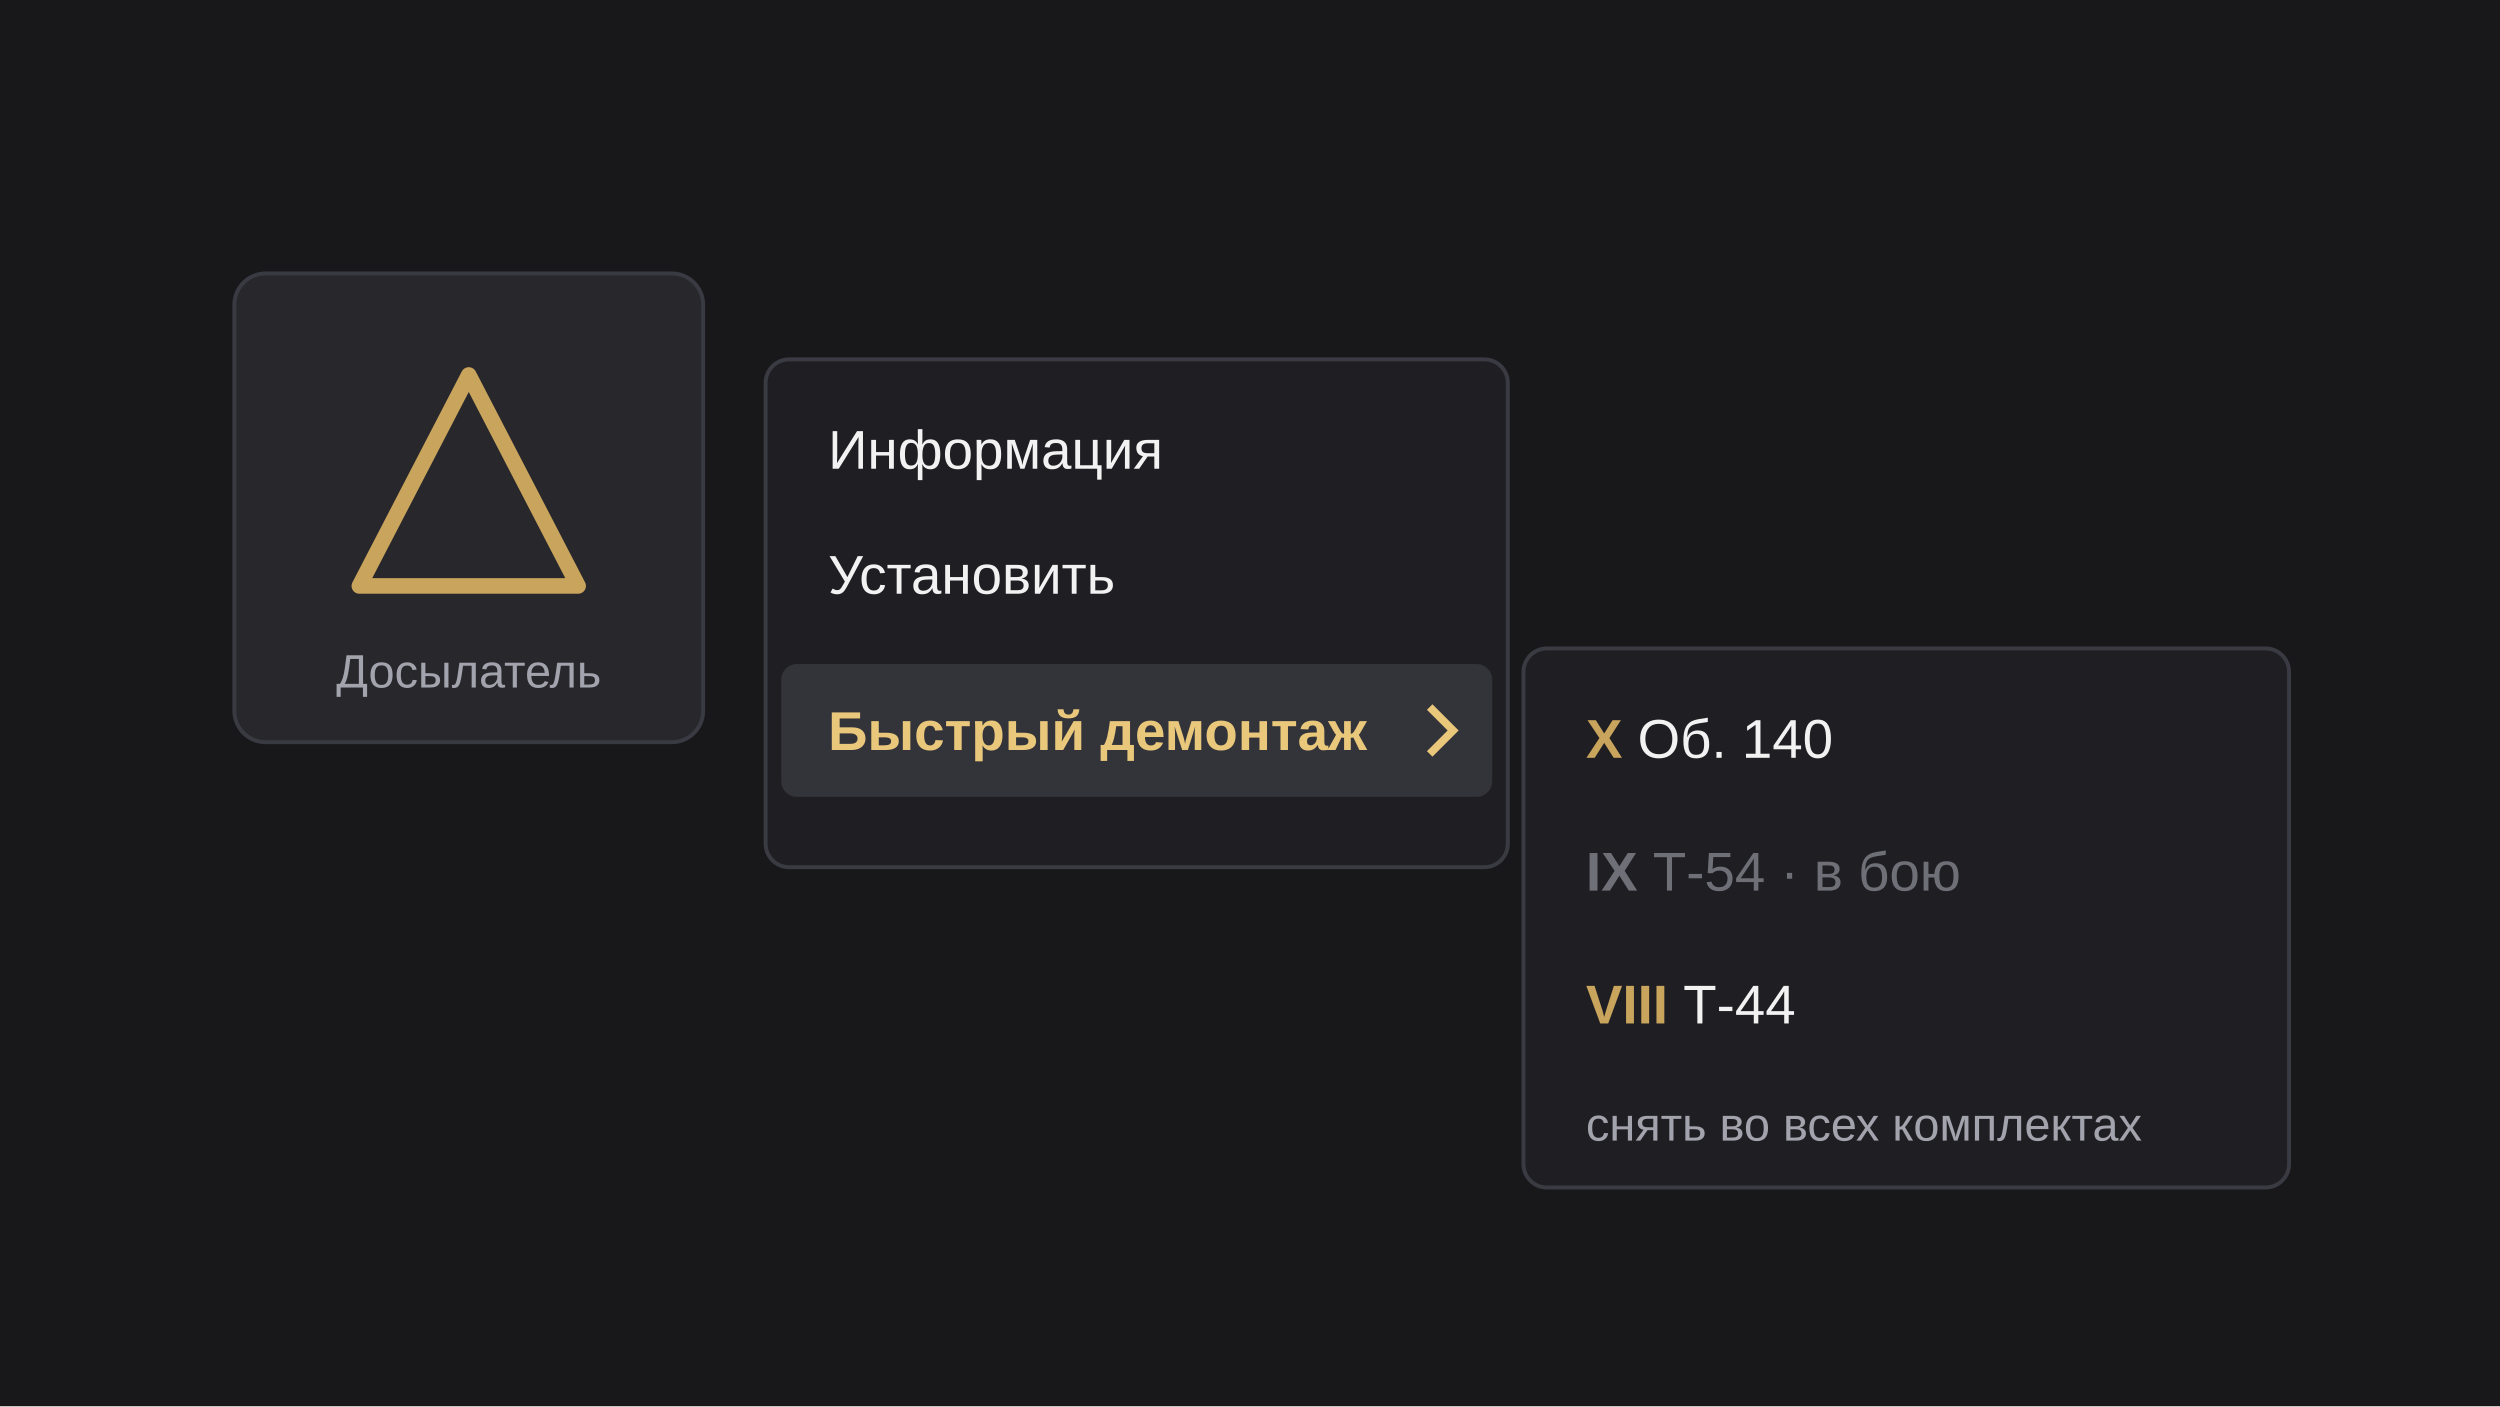
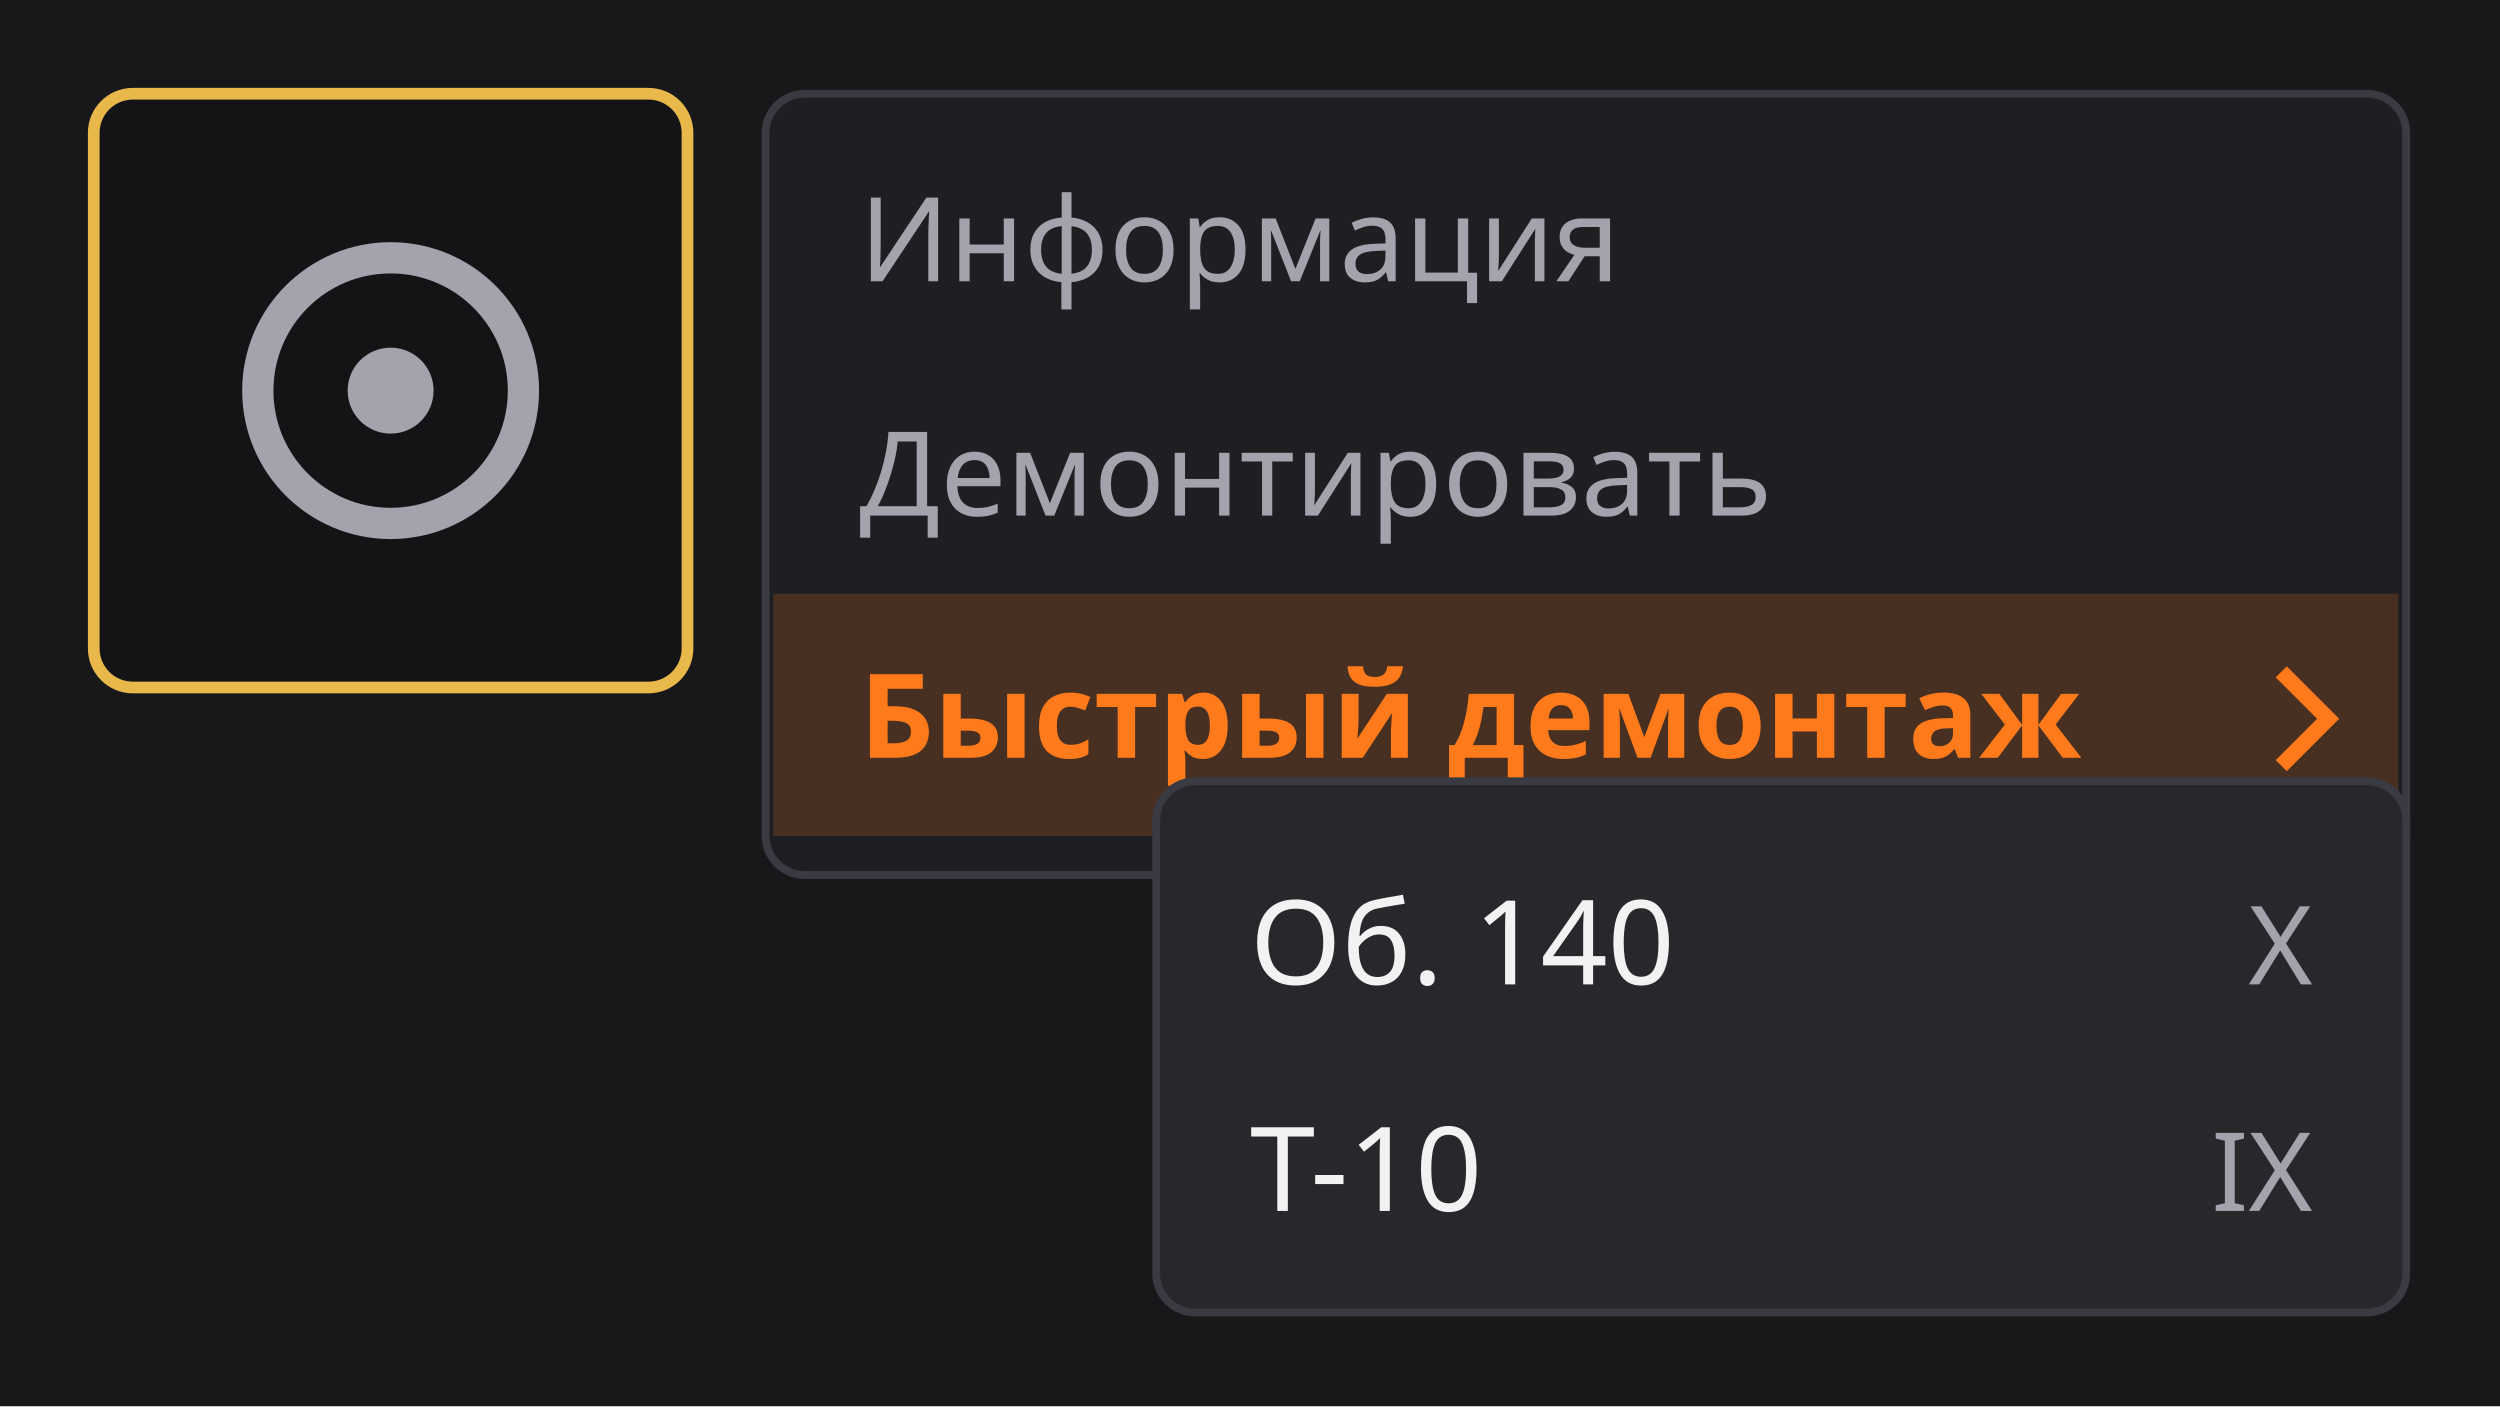
- <svg xmlns="http://www.w3.org/2000/svg" width="640" height="360" viewBox="0 0 640 360">
+ <svg xmlns="http://www.w3.org/2000/svg" width="640" height="360" viewBox="0 0 640 360" font-family="Fira Sans">
  <rect width="640" height="360" fill="#18181b" />
-   <g font-family="Segoe UI, Arial, sans-serif">
-     <rect x="60" y="70" width="120" height="120" rx="8" fill="#27272c" stroke="#3a3a42" />
-     <path d="M92 150 L120 96 L148 150 Z" fill="none" stroke="#c9a45c" stroke-width="4" stroke-linejoin="round" />
-     <text x="120" y="176" font-size="12" fill="#a3a3ad" text-anchor="middle">Досылатель</text>
-     <rect x="196" y="92" width="190" height="130" rx="6" fill="#1f1f23" stroke="#3a3a42" />
-     <text x="212" y="120" font-size="14" fill="#f2f2f3">Информация</text>
-     <text x="212" y="152" font-size="14" fill="#f2f2f3">Установить</text>
-     <rect x="200" y="170" width="182" height="34" rx="4" fill="#33333a" />
-     <text x="212" y="192" font-size="14" font-weight="700" fill="#e9c77b">Быстрый демонтаж</text>
-     <path d="M366 181 l6 6 l-6 6" fill="none" stroke="#e9c77b" stroke-width="2" />
-     <rect x="390" y="166" width="196" height="138" rx="6" fill="#1f1f23" stroke="#3a3a42" />
-     <text x="406" y="194" font-size="14" fill="#f2f2f3">
-       <tspan fill="#c9a45c" font-weight="700">X</tspan>  Об. 140</text>
-     <text x="406" y="228" font-size="14" fill="#6f6f78">
-       <tspan font-weight="700">IX</tspan>  Т-54 · в бою</text>
-     <text x="406" y="262" font-size="14" fill="#f2f2f3">
-       <tspan fill="#c9a45c" font-weight="700">VIII</tspan>  Т-44</text>
-     <text x="406" y="292" font-size="12" fill="#a3a3ad">снять во всех комплектах</text>
+   <rect x="24" y="24" width="152" height="152" rx="10" fill="#141417" stroke="#e8b84a" stroke-width="3" />
+   <g fill="none" stroke="#a3a3ad" stroke-width="8">
+     <circle cx="100" cy="100" r="34" />
+   </g>
+   <circle cx="100" cy="100" r="11" fill="#a3a3ad" />
+   <rect x="196" y="24" width="420" height="200" rx="10" fill="#1f1f23" stroke="#3a3a42" stroke-width="2" />
+   <g font-size="30" fill="#a3a3ad">
+     <text x="220" y="72">Информация</text>
+     <text x="220" y="132">Демонтировать</text>
+   </g>
+   <rect x="198" y="152" width="416" height="62" fill="#ff7a1a" fill-opacity=".18" />
+   <text x="220" y="194" font-size="30" font-weight="700" fill="#ff7a1a">Быстрый демонтаж</text>
+   <path d="M584 172l12 12-12 12" fill="none" stroke="#ff7a1a" stroke-width="4" />
+   <rect x="296" y="200" width="320" height="136" rx="10" fill="#27272c" stroke="#3a3a42" stroke-width="2" />
+   <g font-size="30" fill="#f2f2f3">
+     <text x="320" y="252">Об. 140</text>
+     <text x="320" y="310">Т-10</text>
+   </g>
+   <g font-size="28" fill="#a3a3ad" text-anchor="end">
+     <text x="592" y="252">X</text>
+     <text x="592" y="310">IX</text>
  </g>
</svg>
